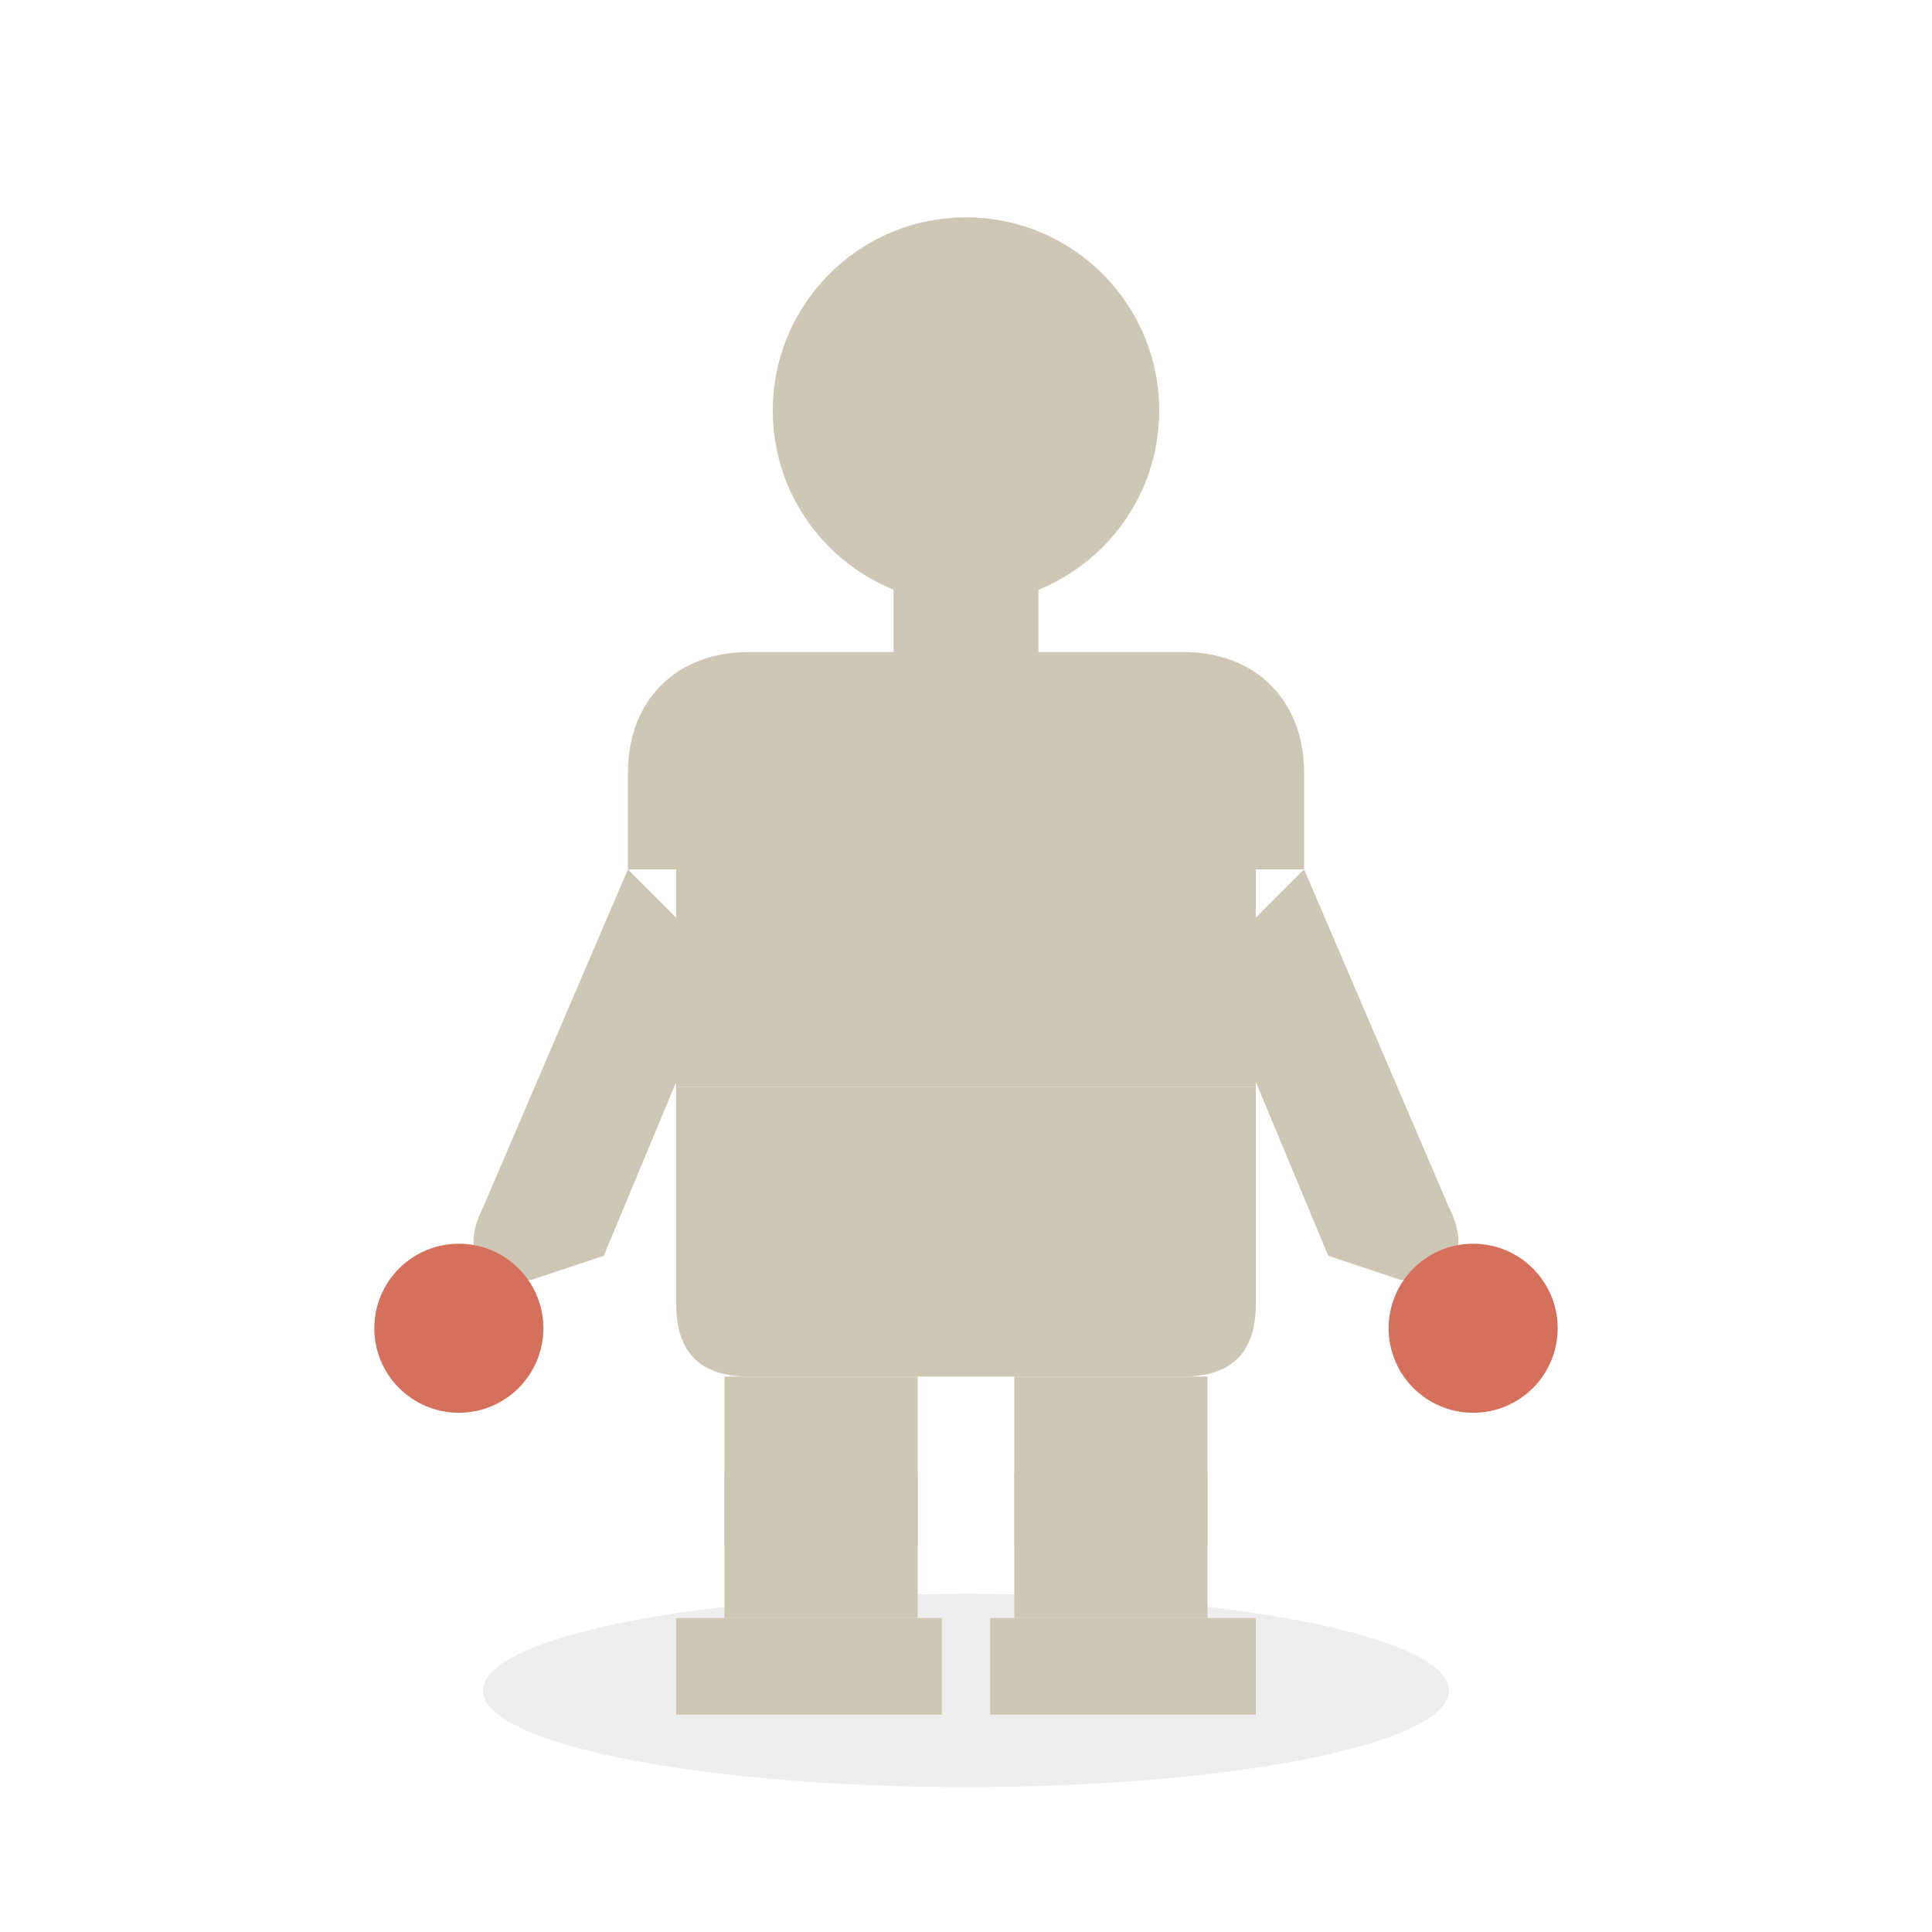
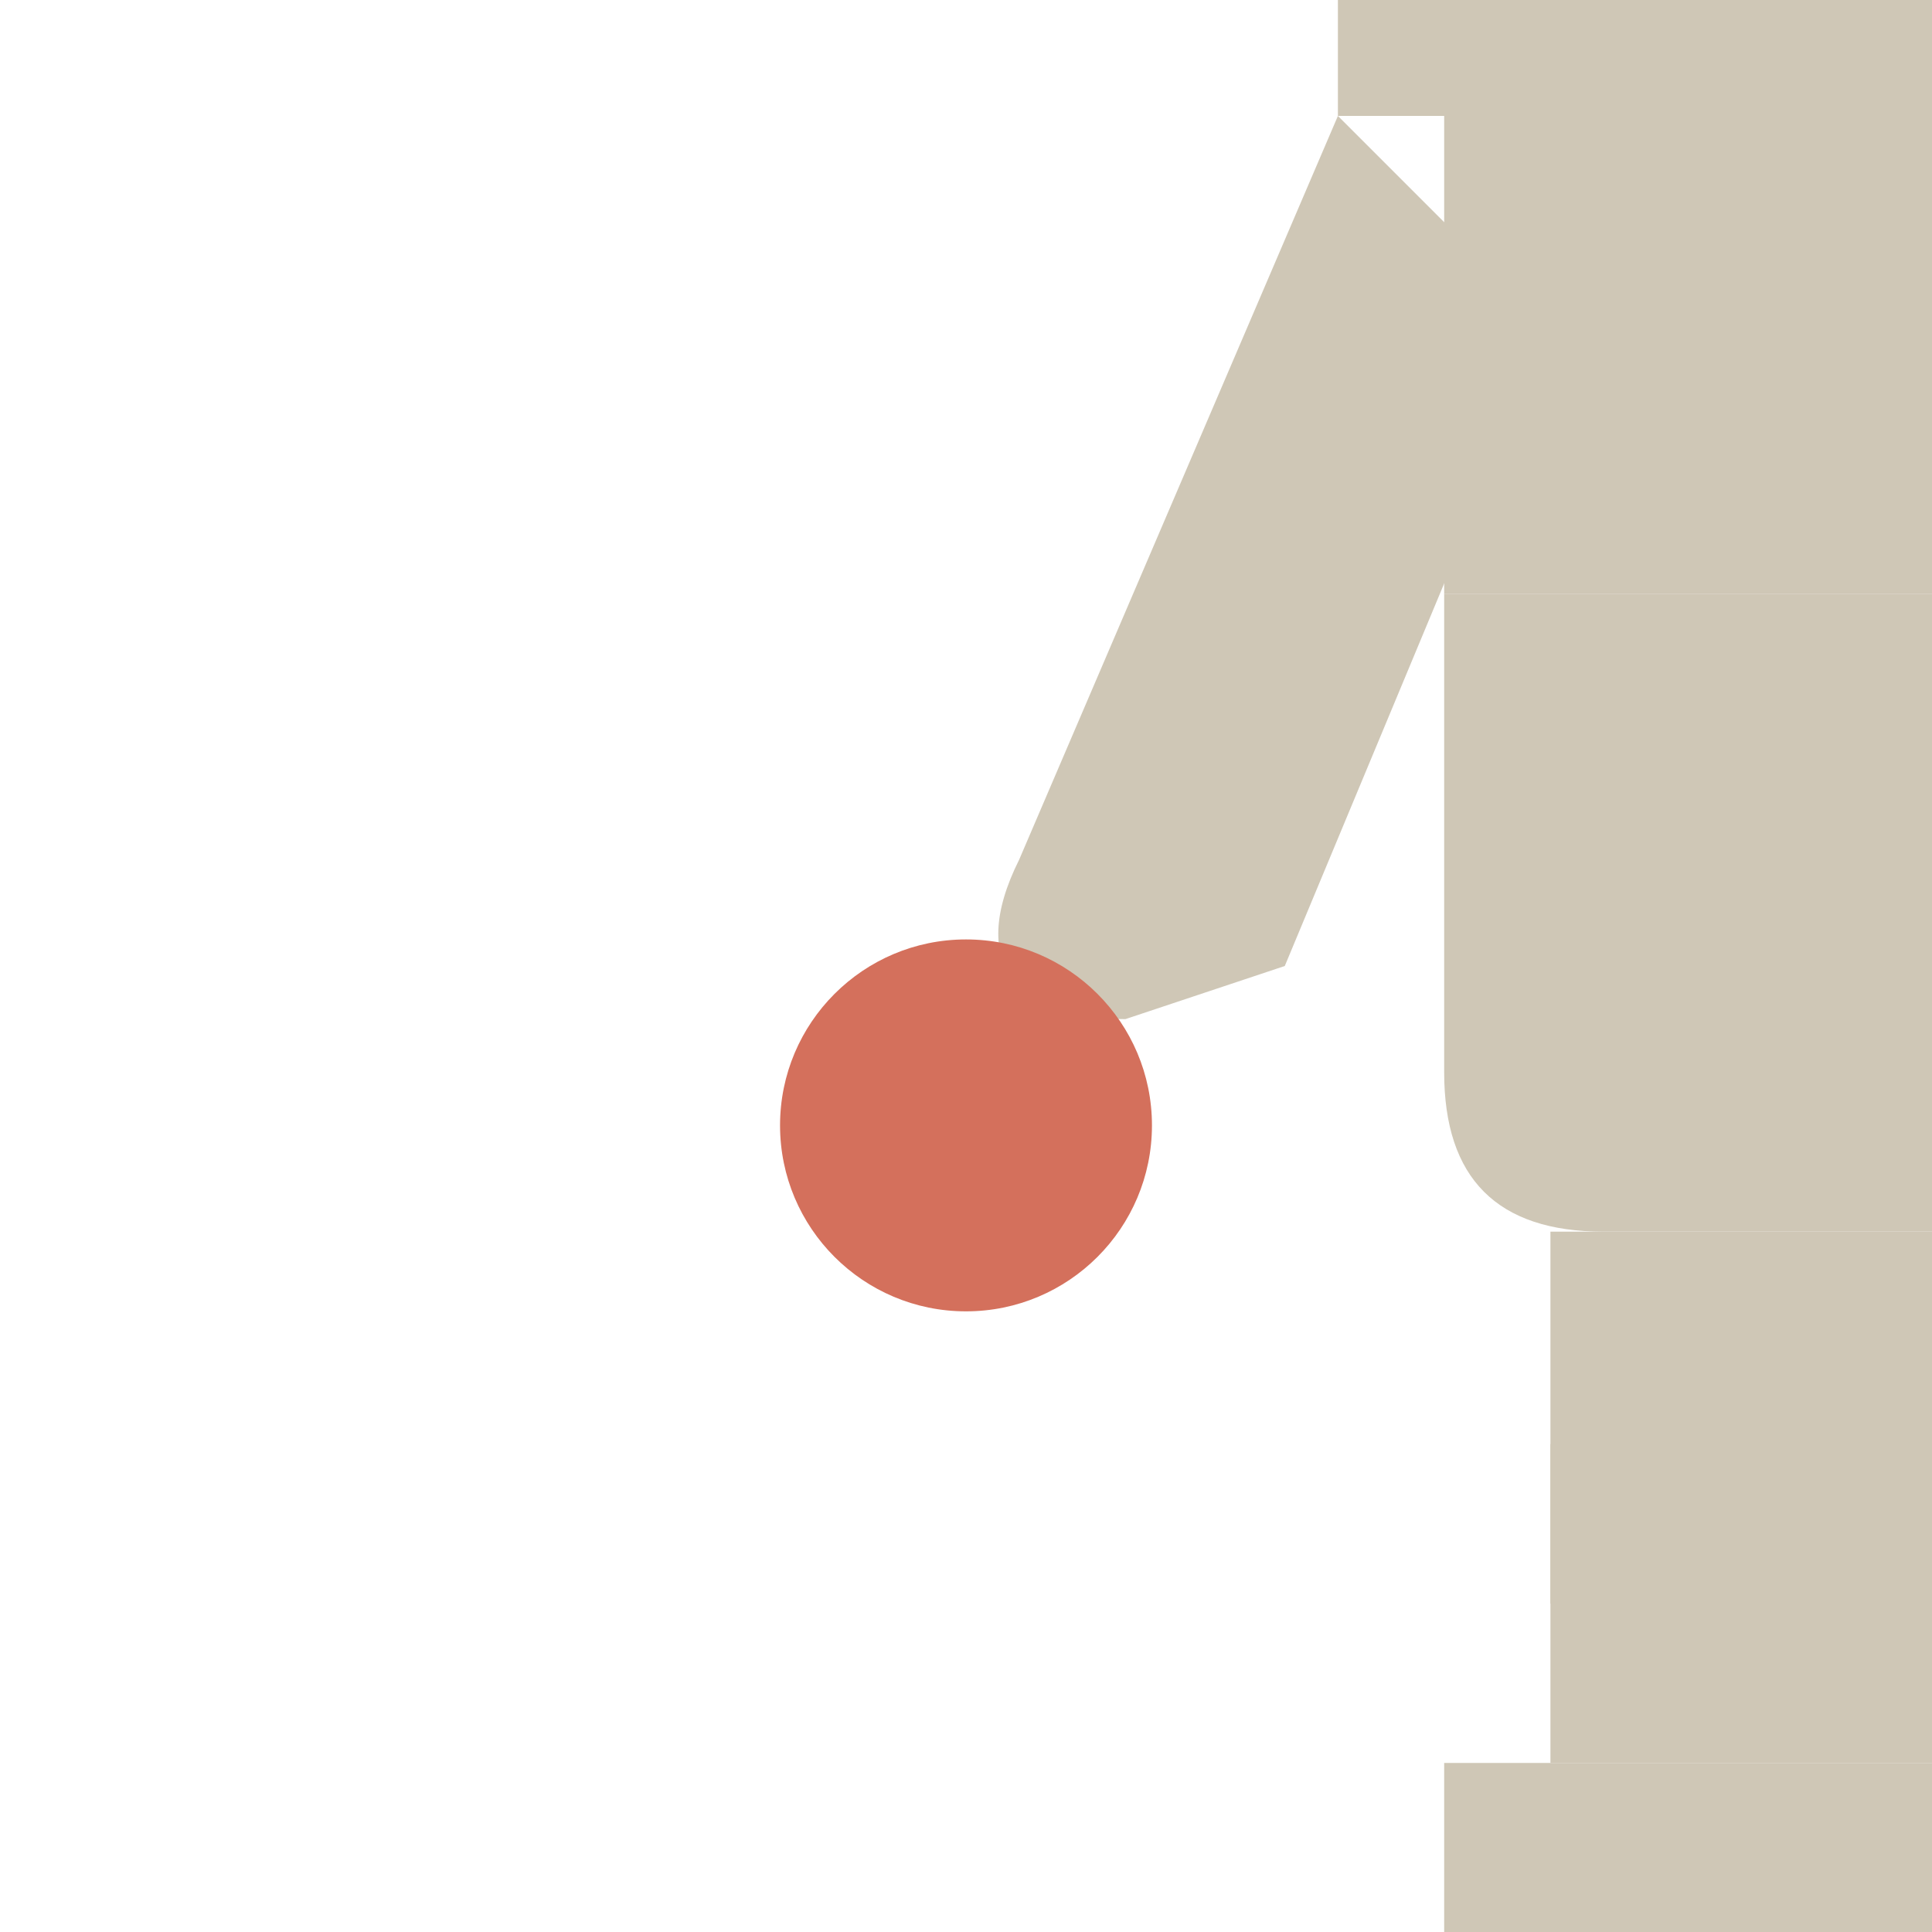
<svg xmlns="http://www.w3.org/2000/svg" viewBox="0 0 80 80" width="80" height="80" role="img" aria-label="손">
-   <ellipse cx="40" cy="70" rx="20" ry="4" fill="#000" opacity=".07" />
-   <circle cx="40" cy="17" r="8" fill="#CFC7B6" />
-   <rect x="37" y="24" width="6" height="5" fill="#CFC7B6" />
-   <path d="M26 32c0-3 2-5 5-5h18c3 0 5 2 5 5v4H26z" fill="#CFC7B6" />
-   <path d="M28 36h24v9H28z" fill="#CFC7B6" />
-   <path d="M28 45h24v9c0 2-1 3-3 3H31c-2 0-3-1-3-3z" fill="#CFC7B6" />
-   <path d="M26 36l-6 14c-1 2 0 3 2 3l3-1 5-12z" fill="#CFC7B6" />
-   <path d="M54 36l6 14c1 2 0 3-2 3l-3-1-5-12z" fill="#CFC7B6" />
-   <circle cx="19" cy="55" r="3.5" fill="#D4705C" />
-   <circle cx="61" cy="55" r="3.5" fill="#D4705C" />
-   <path d="M30 57h8v10h-8z" fill="#CFC7B6" />
-   <path d="M42 57h8v10h-8z" fill="#CFC7B6" />
-   <rect x="30" y="61" width="8" height="3" fill="#CFC7B6" />
-   <rect x="42" y="61" width="8" height="3" fill="#CFC7B6" />
-   <path d="M28 67h11v4H28z" fill="#CFC7B6" />
-   <path d="M41 67h11v4H41z" fill="#CFC7B6" />
+   <g transform="translate(40 40) scale(2.2) translate(-19 -52)">
+     <circle cx="40" cy="17" r="8" fill="#CFC7B6" />
+     <rect x="37" y="24" width="6" height="5" fill="#CFC7B6" />
+     <path d="M26 32c0-3 2-5 5-5h18c3 0 5 2 5 5v4H26z" fill="#CFC7B6" />
+     <path d="M28 36h24v9H28z" fill="#CFC7B6" />
+     <path d="M28 45h24v9c0 2-1 3-3 3H31c-2 0-3-1-3-3z" fill="#CFC7B6" />
+     <path d="M26 36l-6 14c-1 2 0 3 2 3l3-1 5-12z" fill="#CFC7B6" />
+     <path d="M54 36l6 14c1 2 0 3-2 3l-3-1-5-12z" fill="#CFC7B6" />
+     <circle cx="19" cy="55" r="3.5" fill="#D4705C" />
+     <circle cx="61" cy="55" r="3.5" fill="#D4705C" />
+     <path d="M30 57h8v10h-8z" fill="#CFC7B6" />
+     <path d="M42 57h8v10h-8z" fill="#CFC7B6" />
+     <rect x="30" y="61" width="8" height="3" fill="#CFC7B6" />
+     <rect x="42" y="61" width="8" height="3" fill="#CFC7B6" />
+     <path d="M28 67h11v4H28z" fill="#CFC7B6" />
+     <path d="M41 67h11v4H41z" fill="#CFC7B6" />
+   </g>
</svg>
